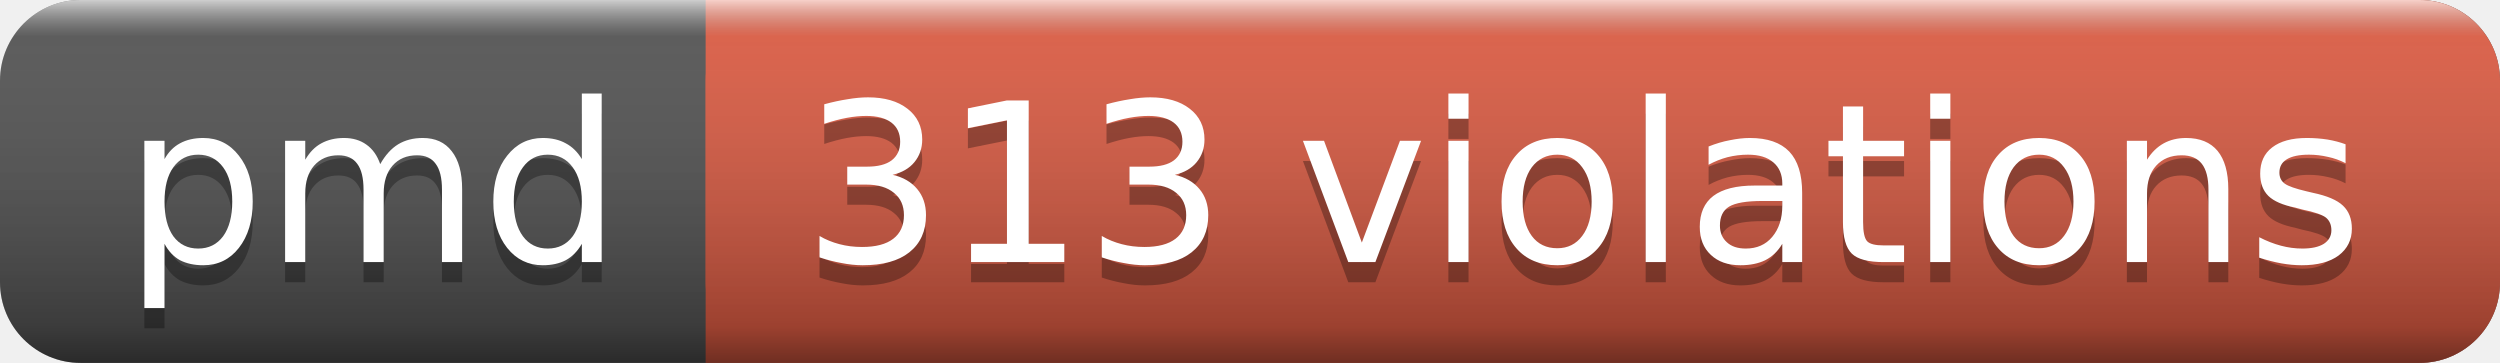
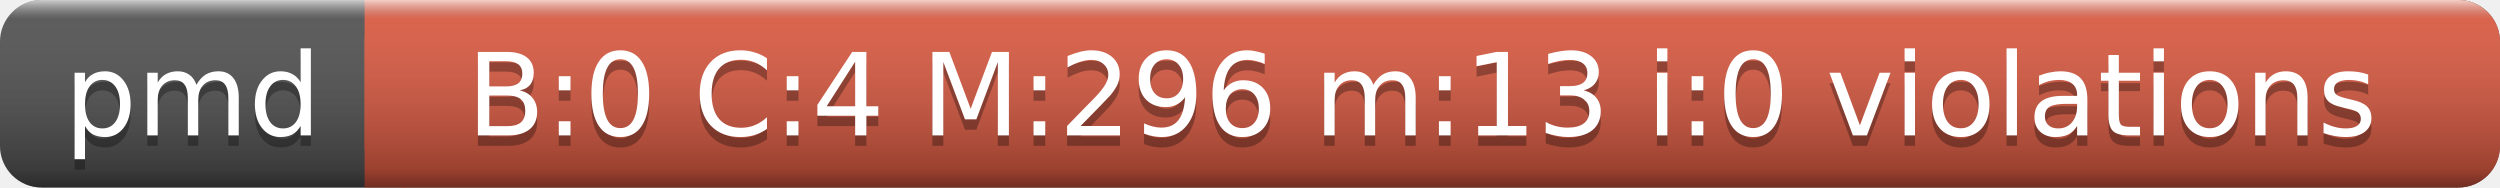
- <svg xmlns="http://www.w3.org/2000/svg" width="124" height="18">
+ <svg xmlns="http://www.w3.org/2000/svg" width="240" height="18">
  <linearGradient id="a" x2="0" y2="100%">
    <stop offset="0" stop-color="#fff" stop-opacity=".7" />
    <stop offset=".1" stop-color="#aaa" stop-opacity=".1" />
    <stop offset=".9" stop-opacity=".3" />
    <stop offset="1" stop-opacity=".5" />
  </linearGradient>
-   <rect rx="4" width="124" height="18" fill="#555" />
-   <rect rx="4" x="35" width="89" height="18" fill="#e05d44" />
+   <rect rx="4" width="240" height="18" fill="#555" />
+   <rect rx="4" x="35" width="205" height="18" fill="#e05d44" />
  <path fill="#e05d44" d="M35 0h4v18h-4z" />
-   <rect rx="4" width="124" height="18" fill="url(#a)" />
+   <rect rx="4" width="240" height="18" fill="url(#a)" />
  <g fill="#fff" text-anchor="middle" font-family="DejaVu Sans,Verdana,Geneva,sans-serif" font-size="11">
    <text x="18.5" y="14" fill="#010101" fill-opacity=".3">pmd</text>
    <text x="18.5" y="13">pmd</text>
-     <text x="78.5" y="14" fill="#010101" fill-opacity=".3">313 violations</text>
-     <text x="78.5" y="13">313 violations</text>
+     <text x="136.5" y="14" fill="#010101" fill-opacity=".3">B:0 C:4 M:296 m:13 i:0 violations</text>
+     <text x="136.5" y="13">B:0 C:4 M:296 m:13 i:0 violations</text>
  </g>
</svg>
